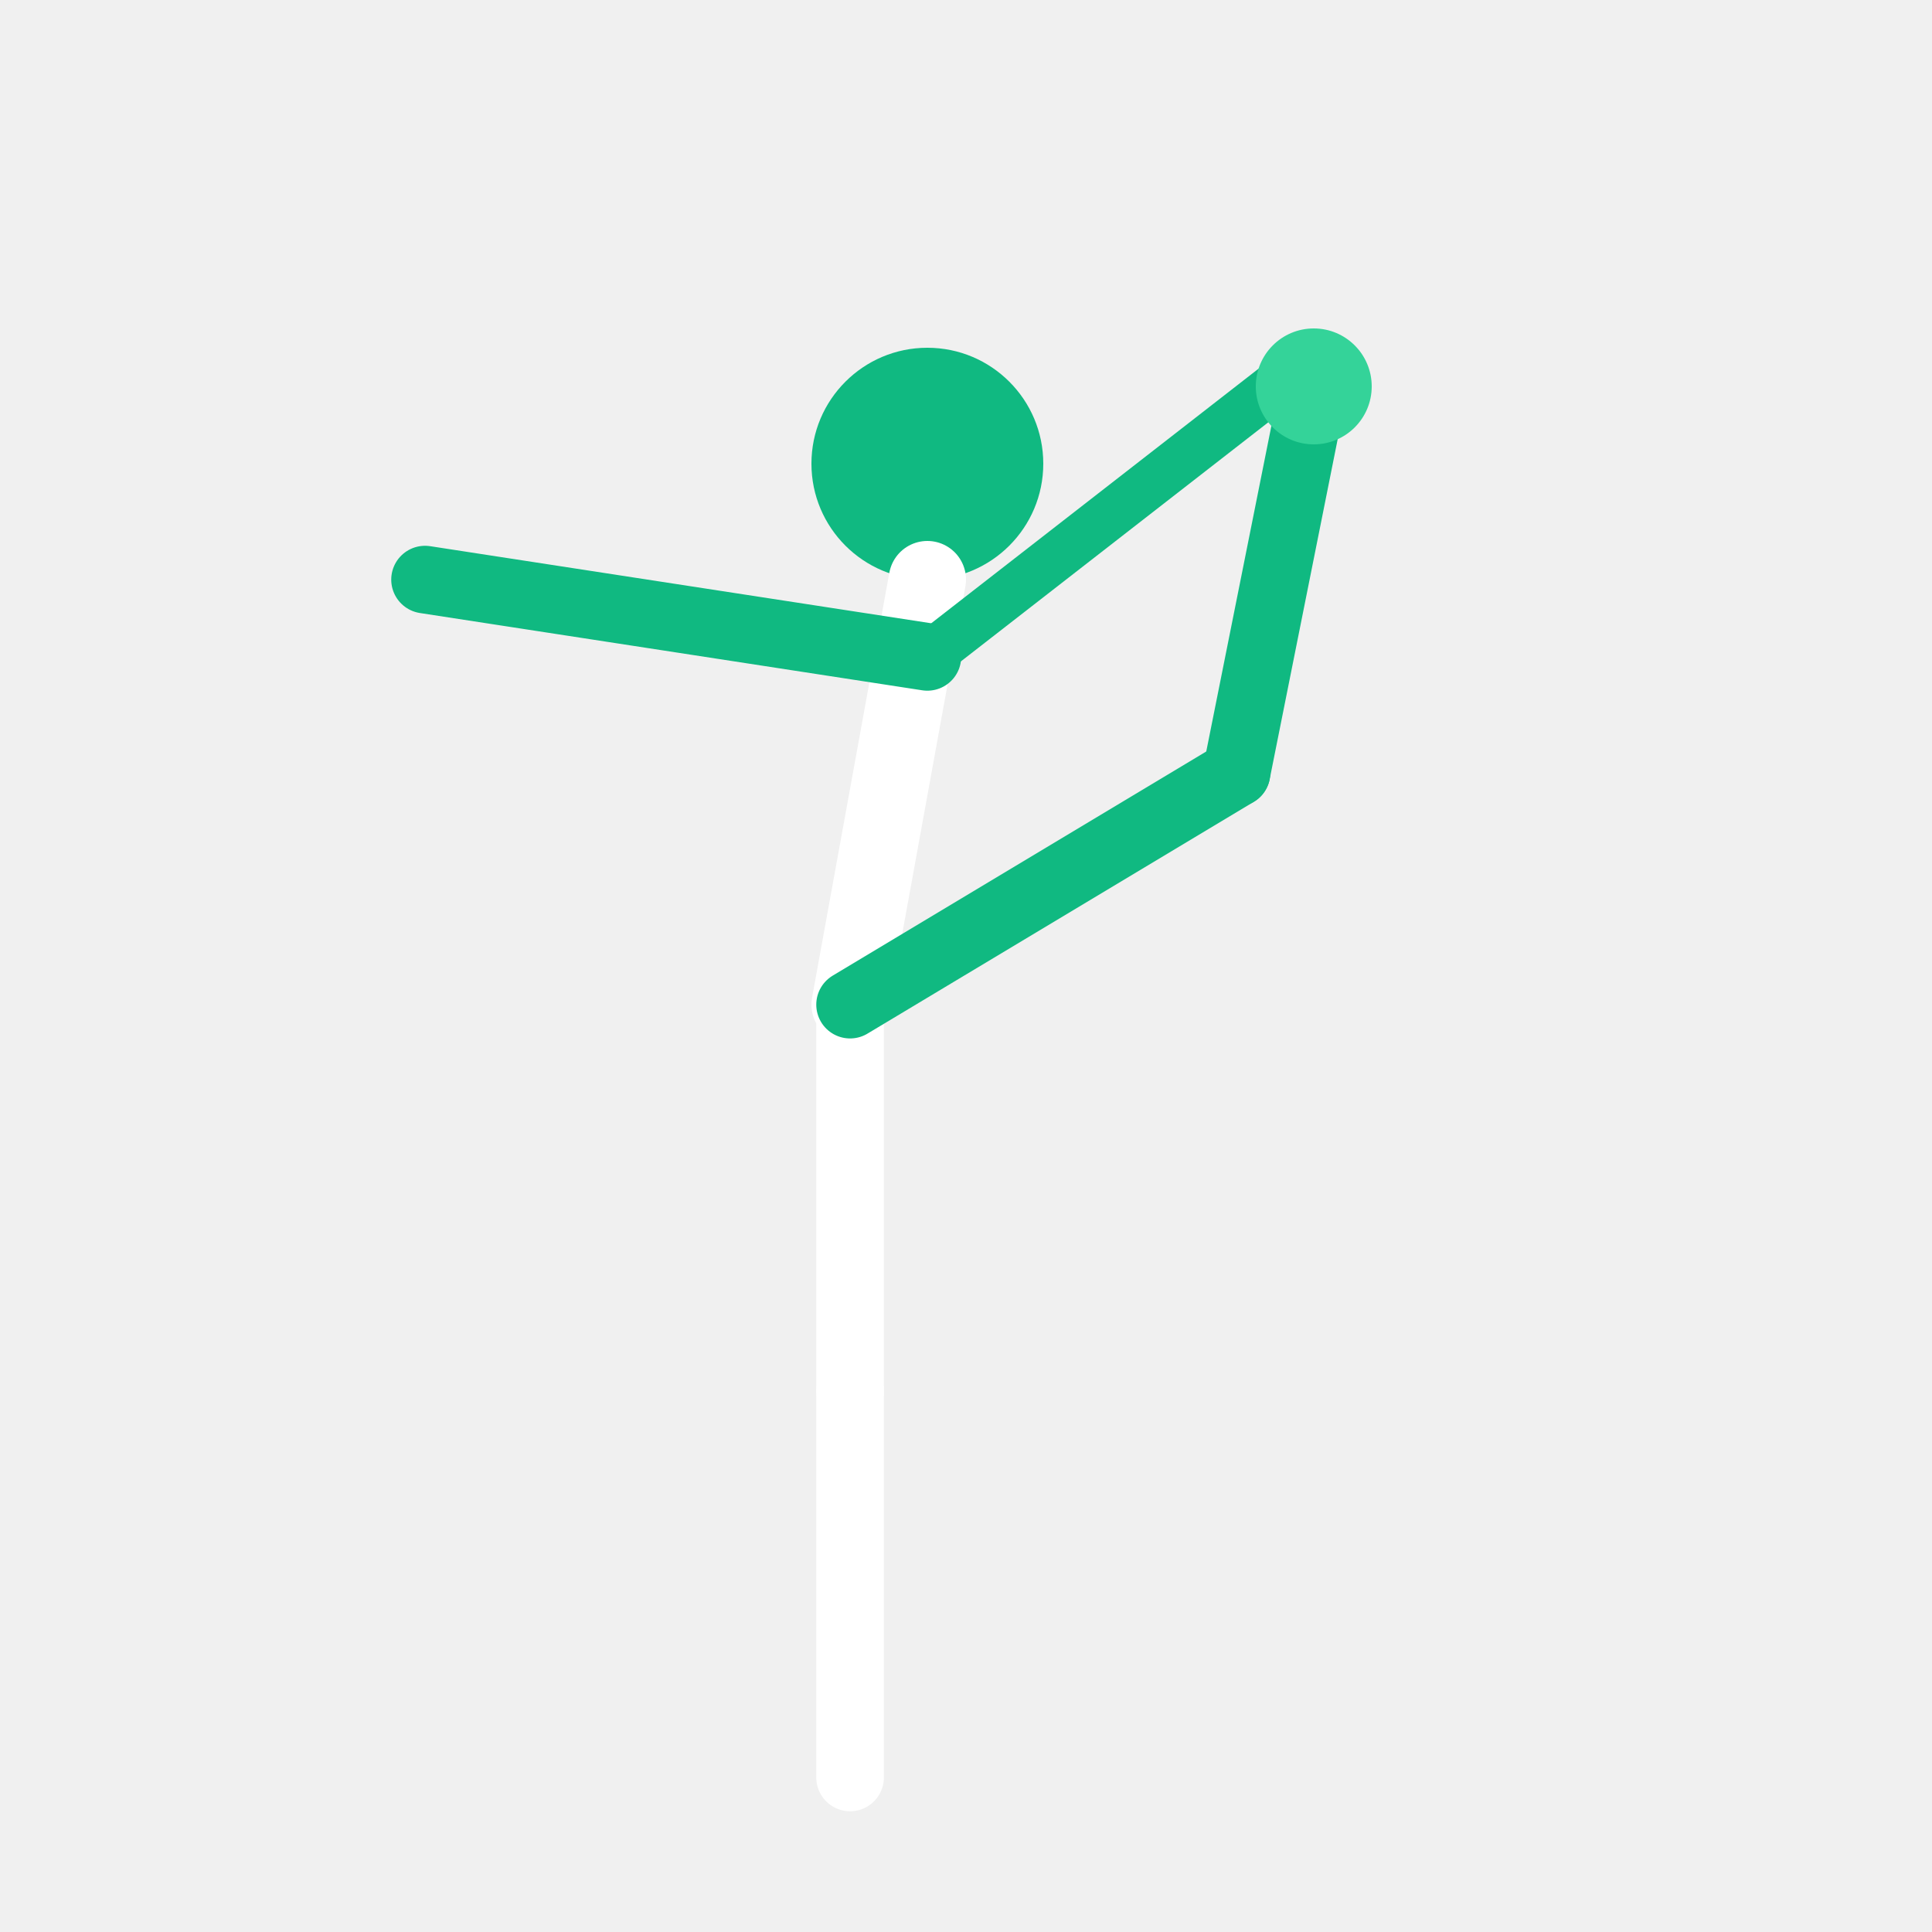
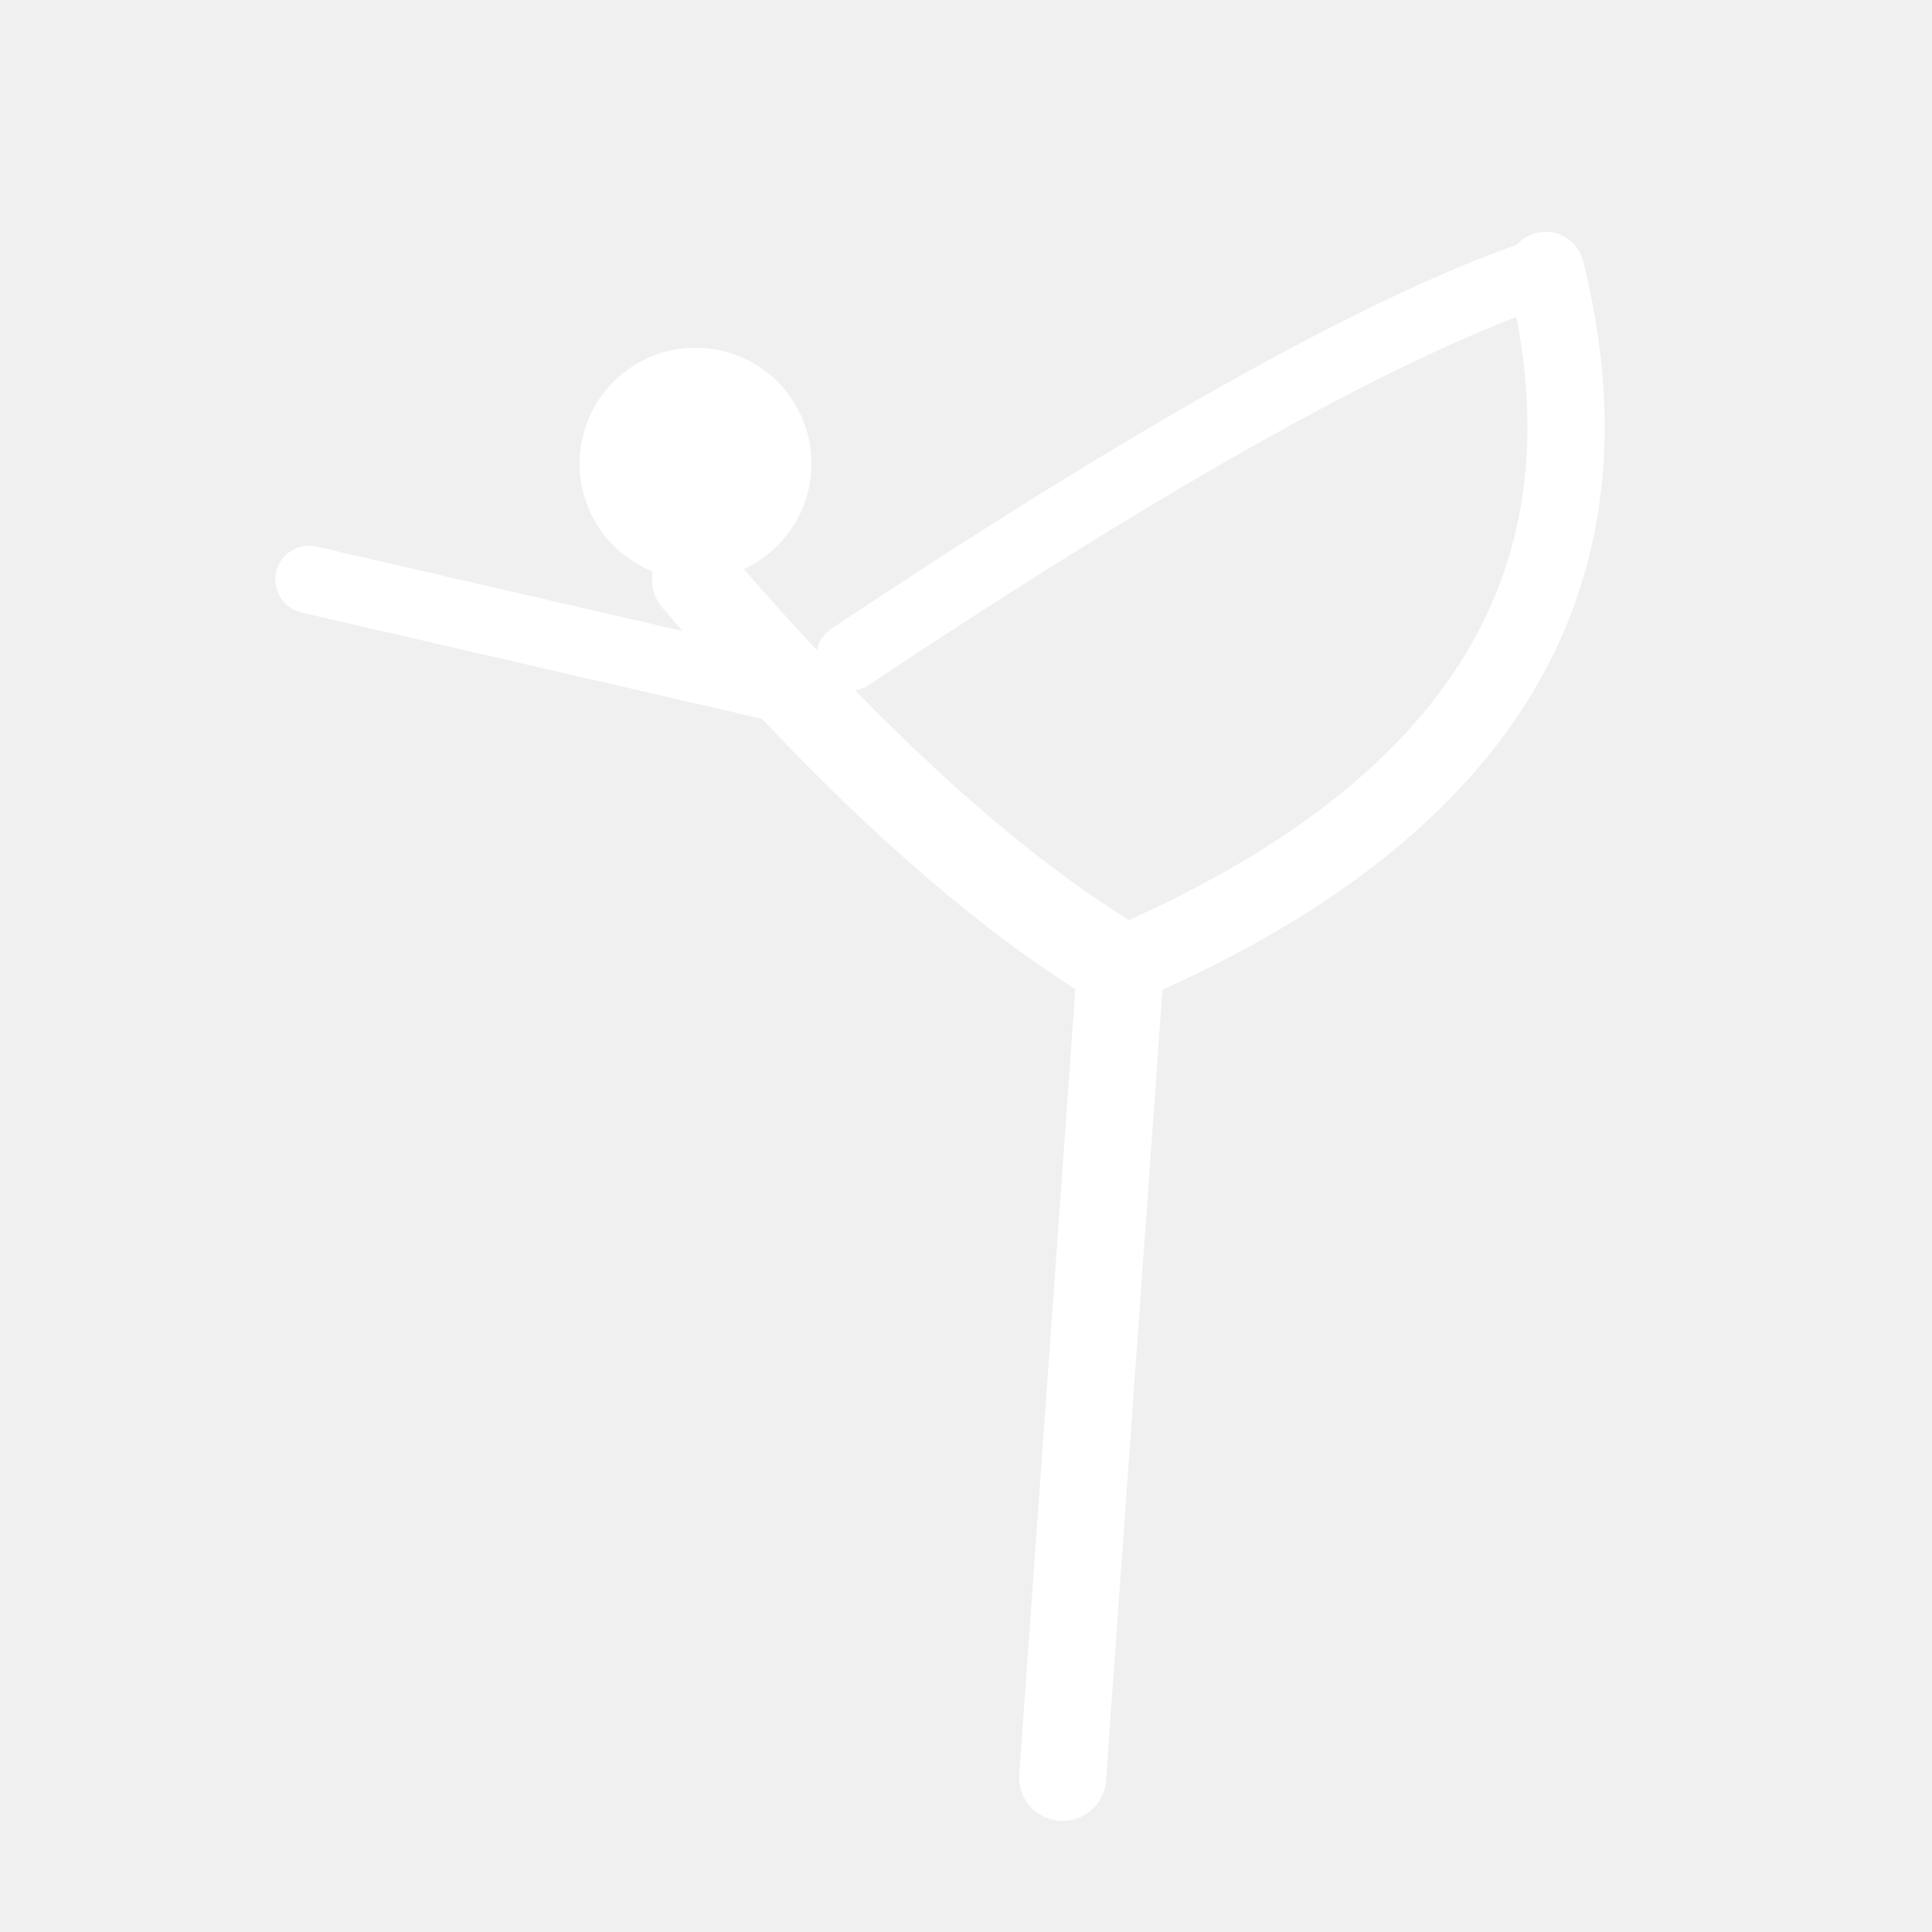
<svg xmlns="http://www.w3.org/2000/svg" viewBox="0 0 100 100" width="100" height="100">
-   <circle cx="48" cy="24" r="6" fill="#10B981" />
-   <line x1="48" y1="30" x2="44" y2="52" stroke="#FFFFFF" stroke-width="4" stroke-linecap="round" />
-   <line x1="48" y1="34" x2="22" y2="30" stroke="#10B981" stroke-width="3.5" stroke-linecap="round" />
-   <line x1="44" y1="52" x2="44" y2="72" stroke="#FFFFFF" stroke-width="3.5" stroke-linecap="round" />
-   <line x1="44" y1="72" x2="44" y2="92" stroke="#FFFFFF" stroke-width="3.5" stroke-linecap="round" />
-   <line x1="44" y1="52" x2="64" y2="40" stroke="#10B981" stroke-width="3.5" stroke-linecap="round" />
-   <line x1="64" y1="40" x2="68" y2="20" stroke="#10B981" stroke-width="3.5" stroke-linecap="round" />
-   <line x1="48" y1="34" x2="66" y2="20" stroke="#10B981" stroke-width="2.5" stroke-linecap="round" />
-   <circle cx="68" cy="20" r="3" fill="#34D399" />
+   <circle cx="36" cy="24" r="6" fill="#FFFFFF" />
+   <path d="M 36 30 Q 48 44 58 50" fill="none" stroke="#FFFFFF" stroke-width="4.5" stroke-linecap="round" />
+   <line x1="58" y1="50" x2="55" y2="92" stroke="#FFFFFF" stroke-width="4.5" stroke-linecap="round" />
+   <line x1="42" y1="36" x2="16" y2="30" stroke="#FFFFFF" stroke-width="3.5" stroke-linecap="round" />
+   <path d="M 58 50 Q 86 38 80 14" fill="none" stroke="#FFFFFF" stroke-width="4" stroke-linecap="round" />
+   <path d="M 44 34 Q 68 18 80 14" fill="none" stroke="#FFFFFF" stroke-width="3.5" stroke-linecap="round" />
</svg>
